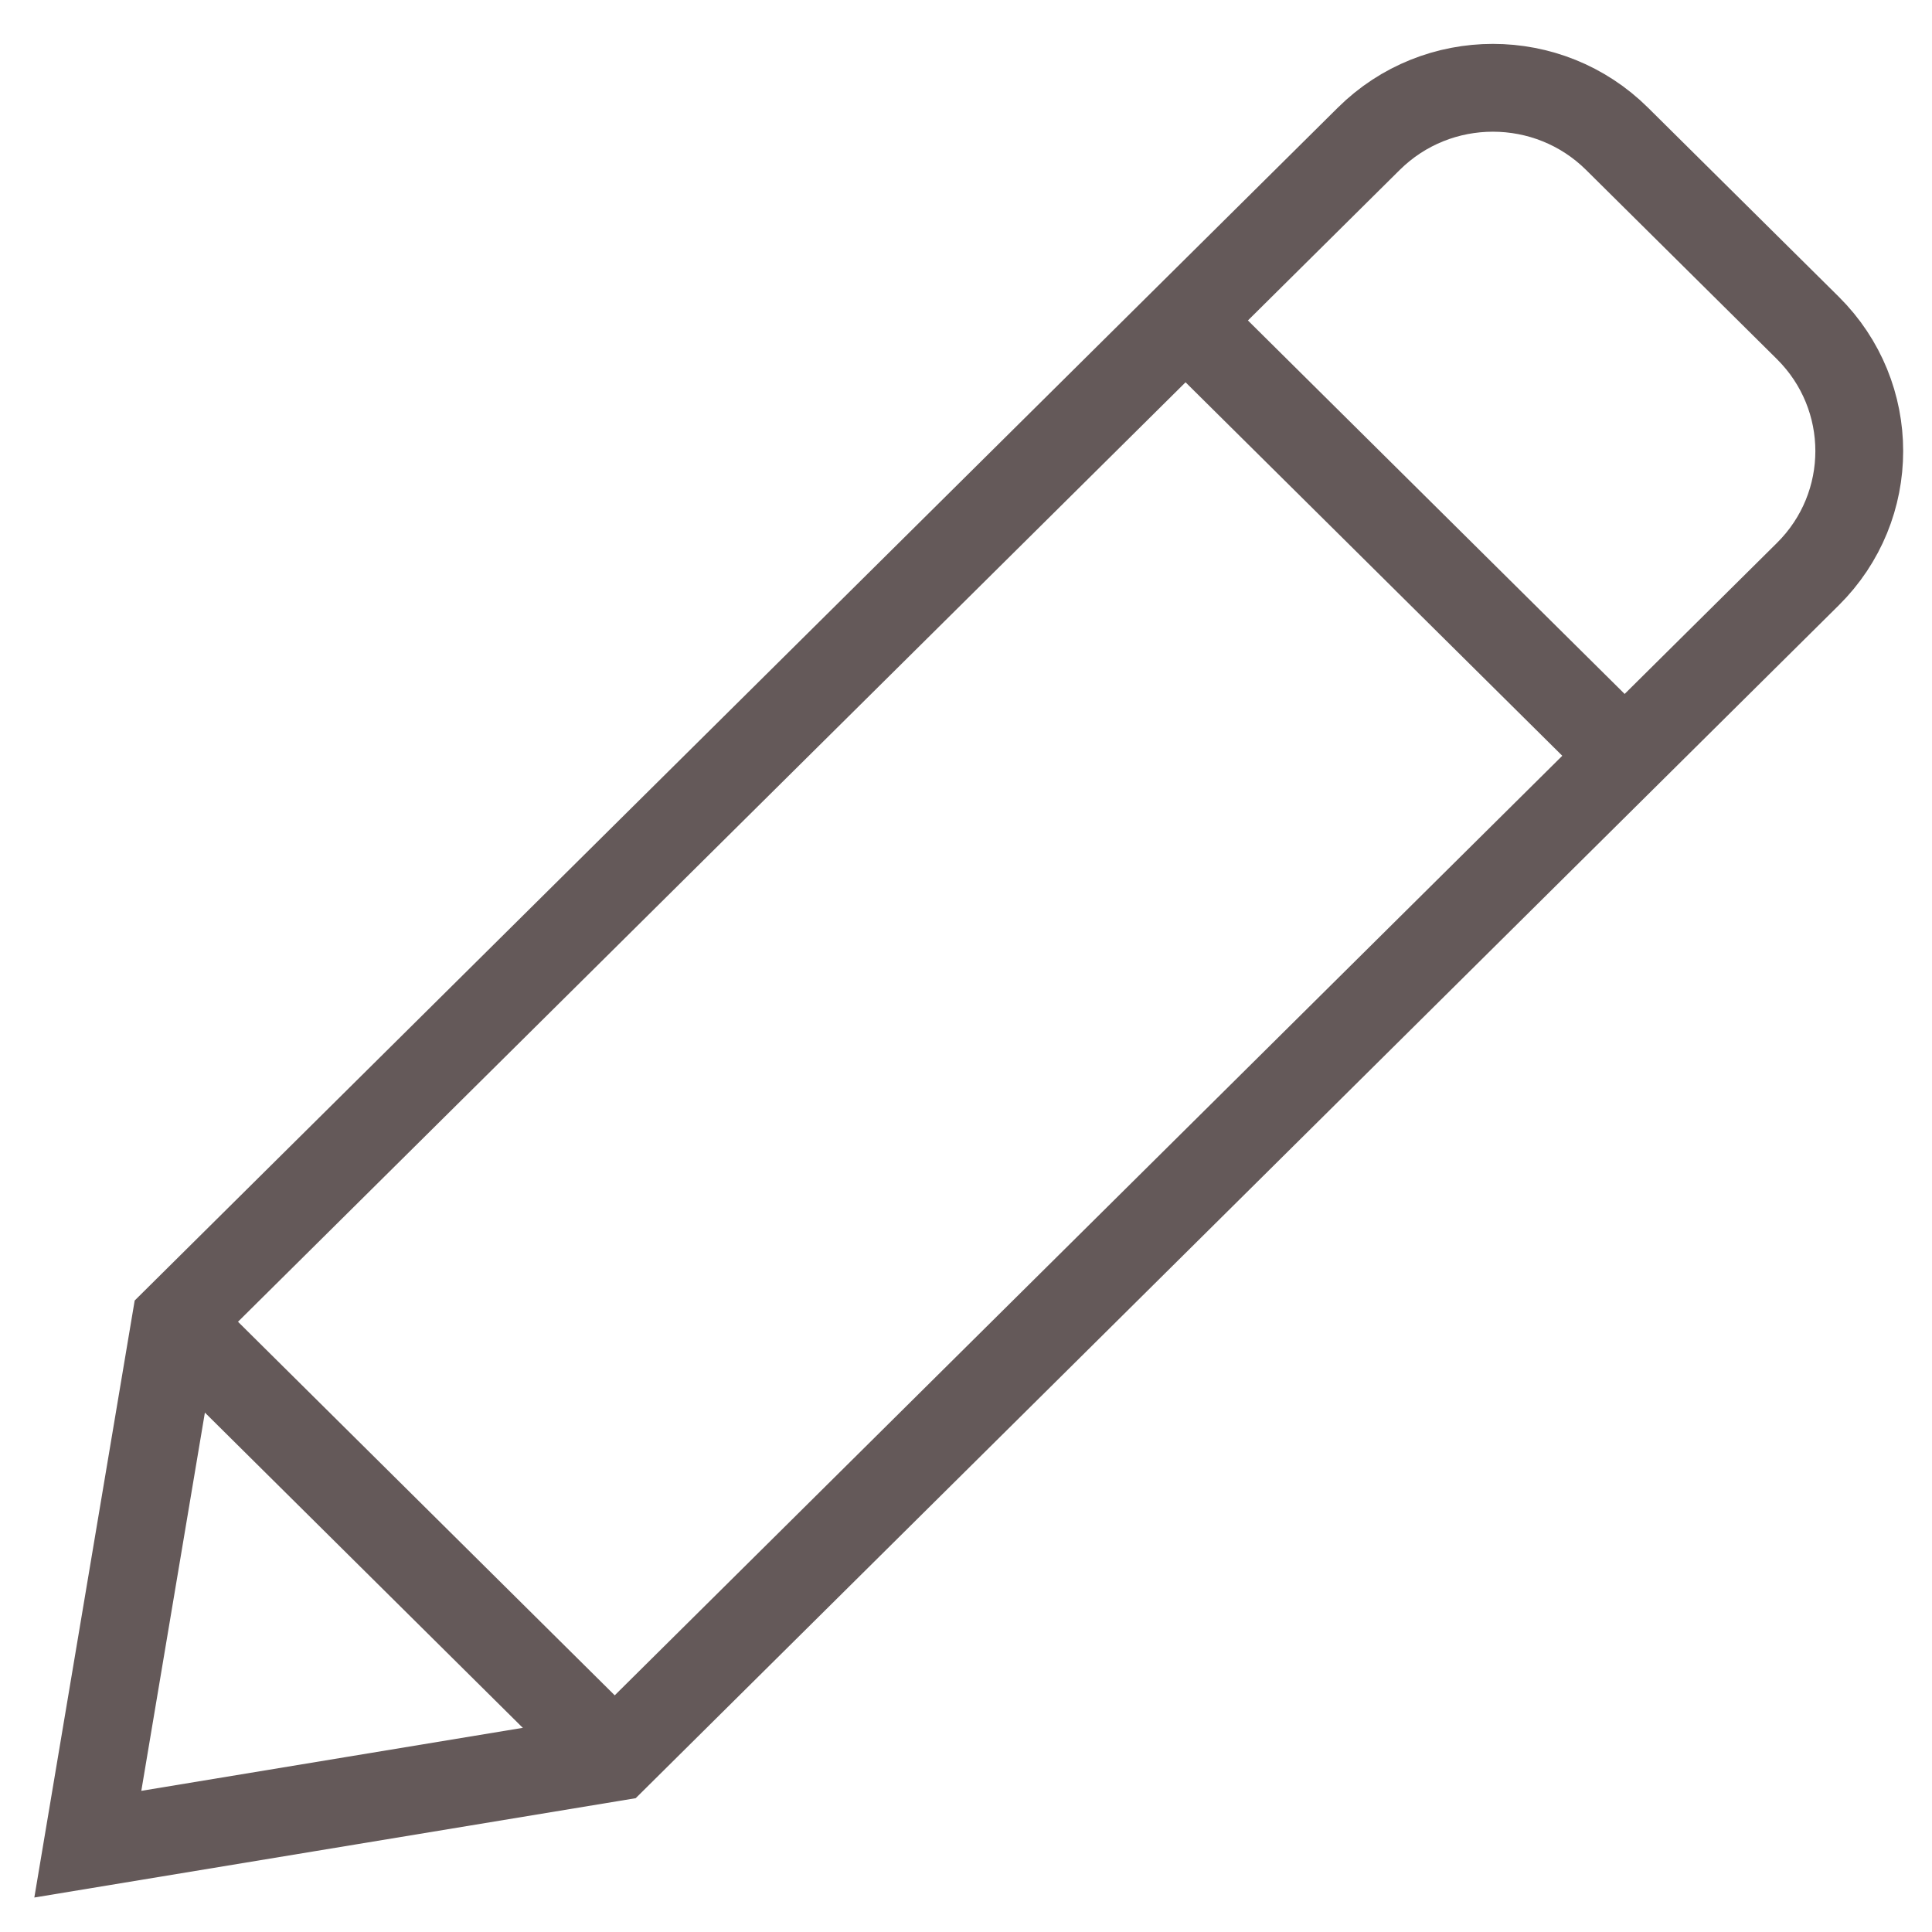
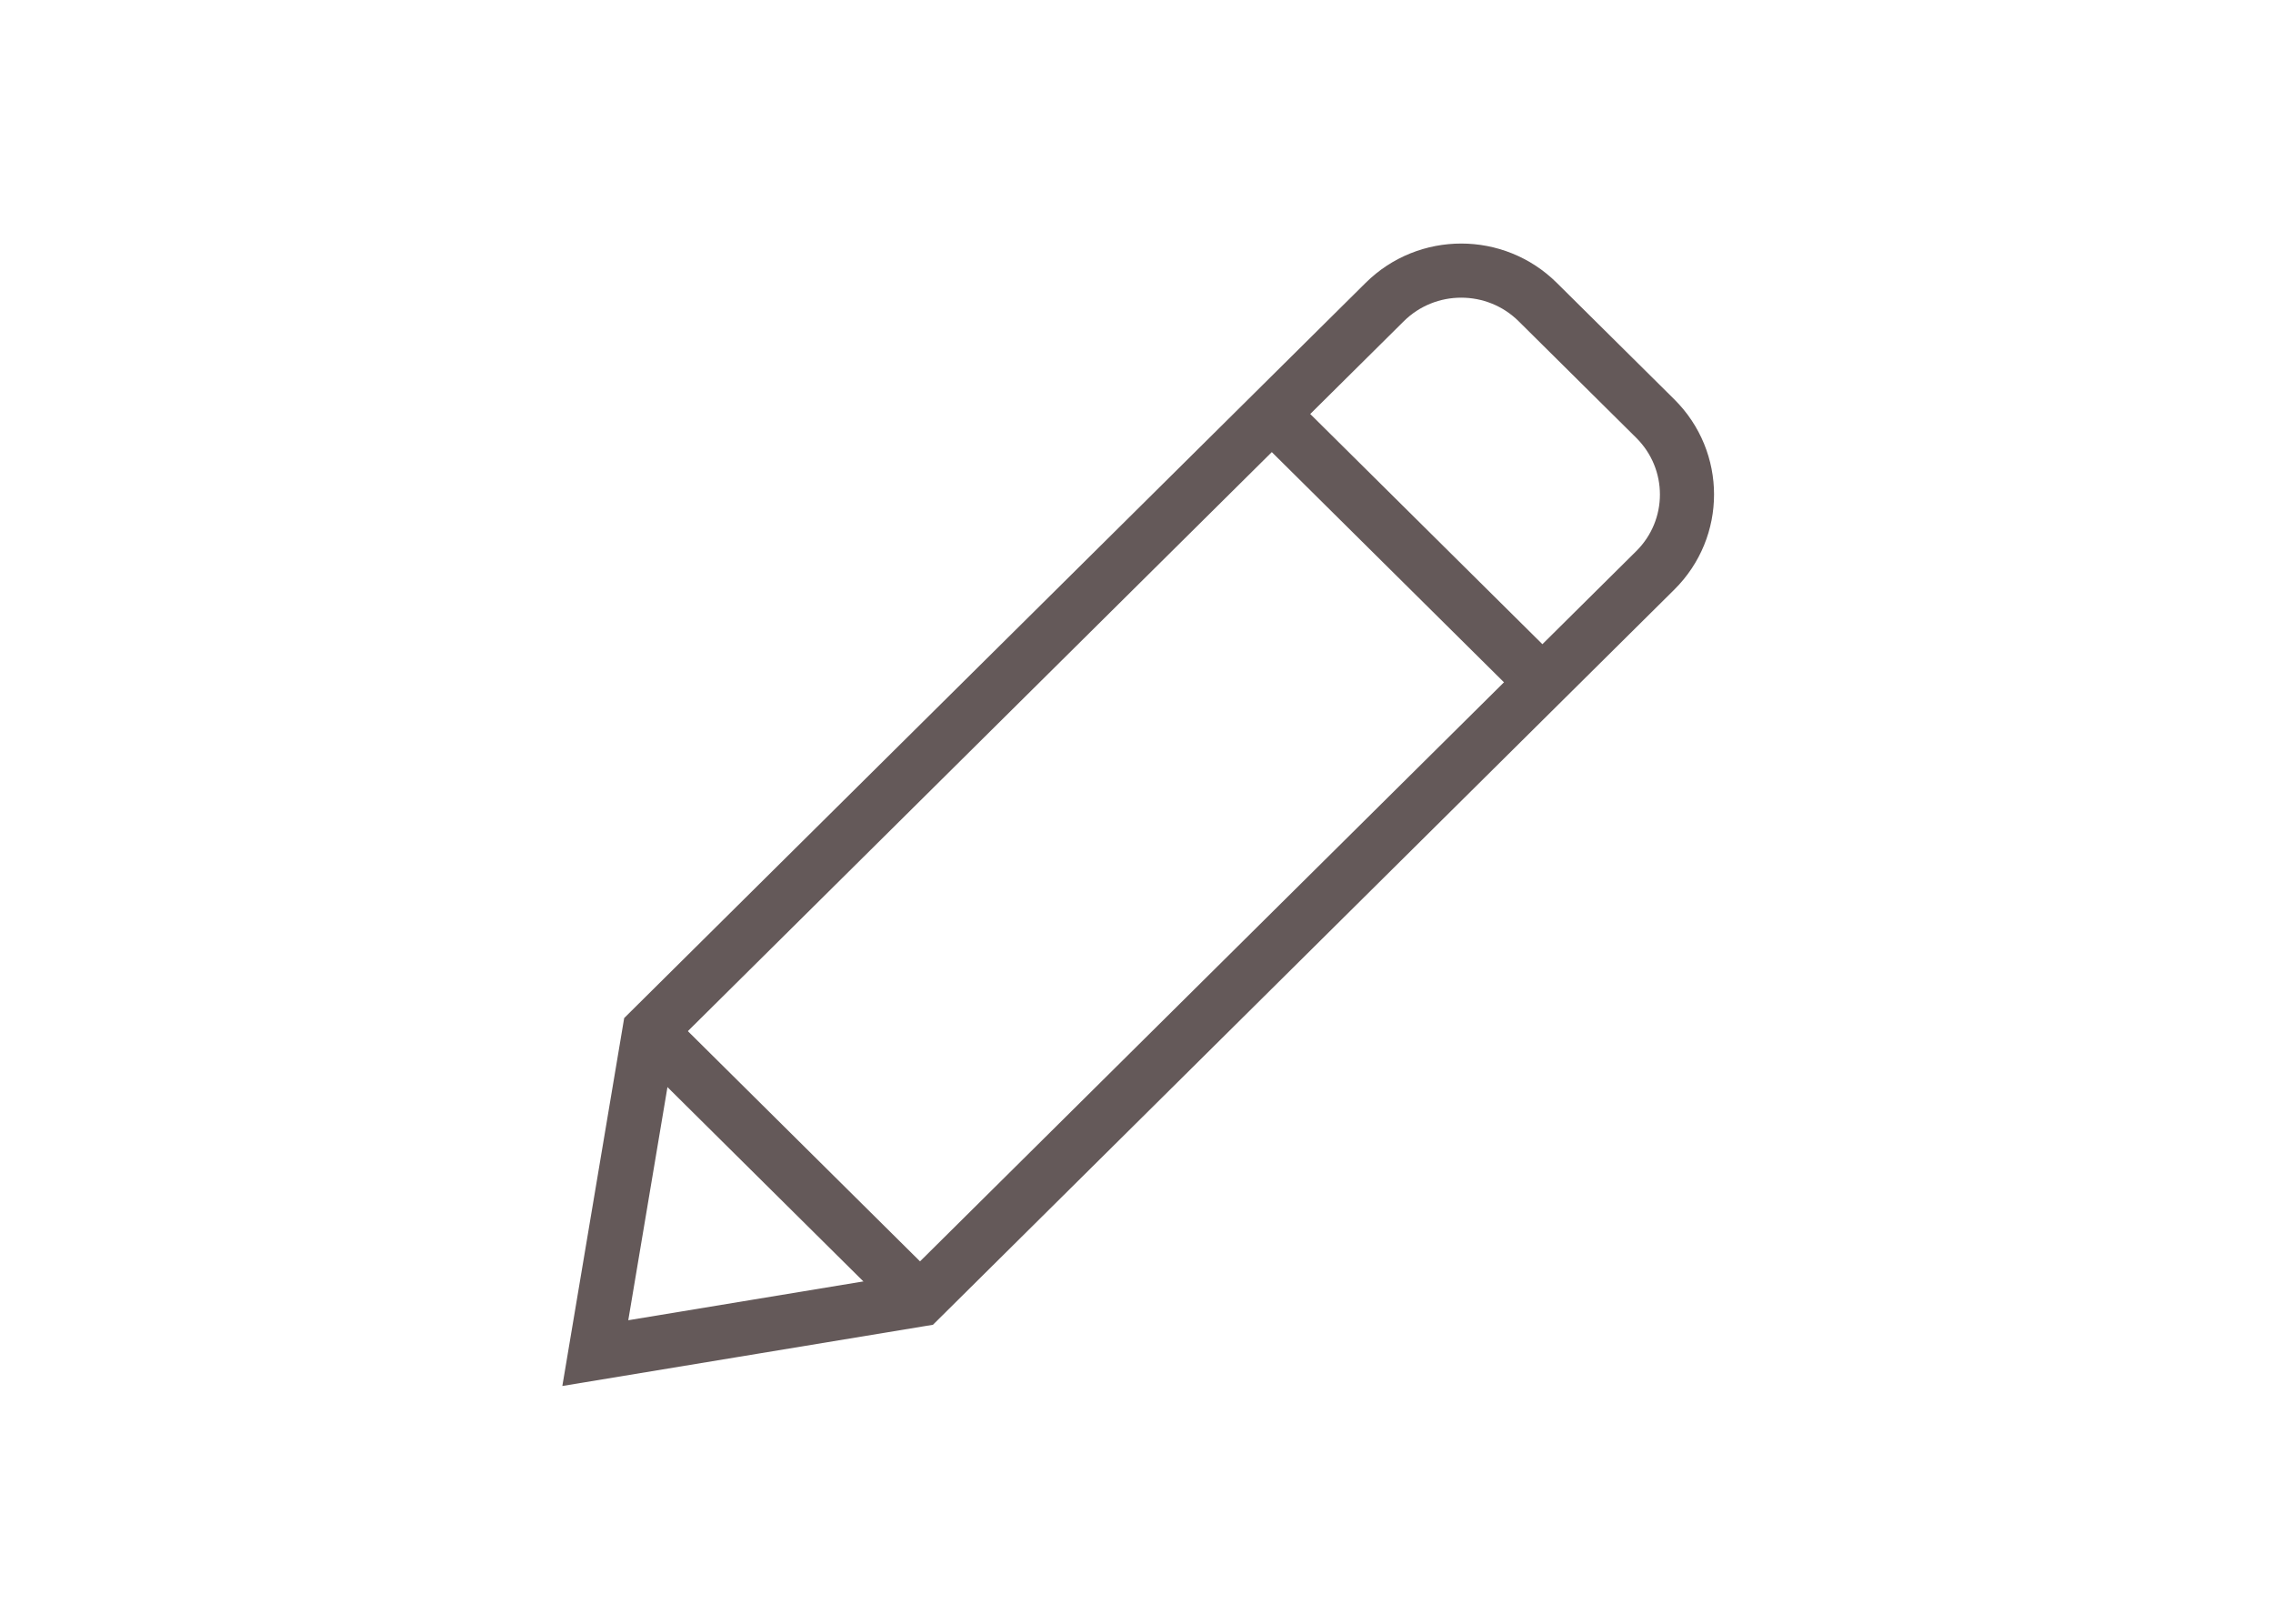
- <svg xmlns="http://www.w3.org/2000/svg" width="22" height="22" viewBox="0 0 22 22" fill="none">
-   <path d="M13.5 3.649L18.5 8.606" stroke="#645959" stroke-miterlimit="10" />
-   <path d="M2 15.051L7 20.009" stroke="#645959" stroke-miterlimit="10" />
-   <path d="M7 20.009L1 21L2 15.051L15.586 1.581C16.367 0.806 17.633 0.806 18.414 1.581L20.586 3.734C21.367 4.509 21.367 5.764 20.586 6.538L7 20.009Z" stroke="#645959" stroke-miterlimit="10" stroke-linecap="square" />
+ <svg xmlns="http://www.w3.org/2000/svg" width="42" height="30" viewBox="0 0 42 30" fill="none">
+   <path d="M23.5 7.649L28.5 12.606" stroke="#645959" stroke-miterlimit="10" />
+   <path d="M12 19.051L17 24.009" stroke="#645959" stroke-miterlimit="10" />
+   <path d="M17 24.009L11 25L12 19.051L25.586 5.581C26.367 4.806 27.633 4.806 28.414 5.581L30.586 7.734C31.367 8.509 31.367 9.764 30.586 10.538L17 24.009Z" stroke="#645959" stroke-miterlimit="10" stroke-linecap="square" />
</svg>
